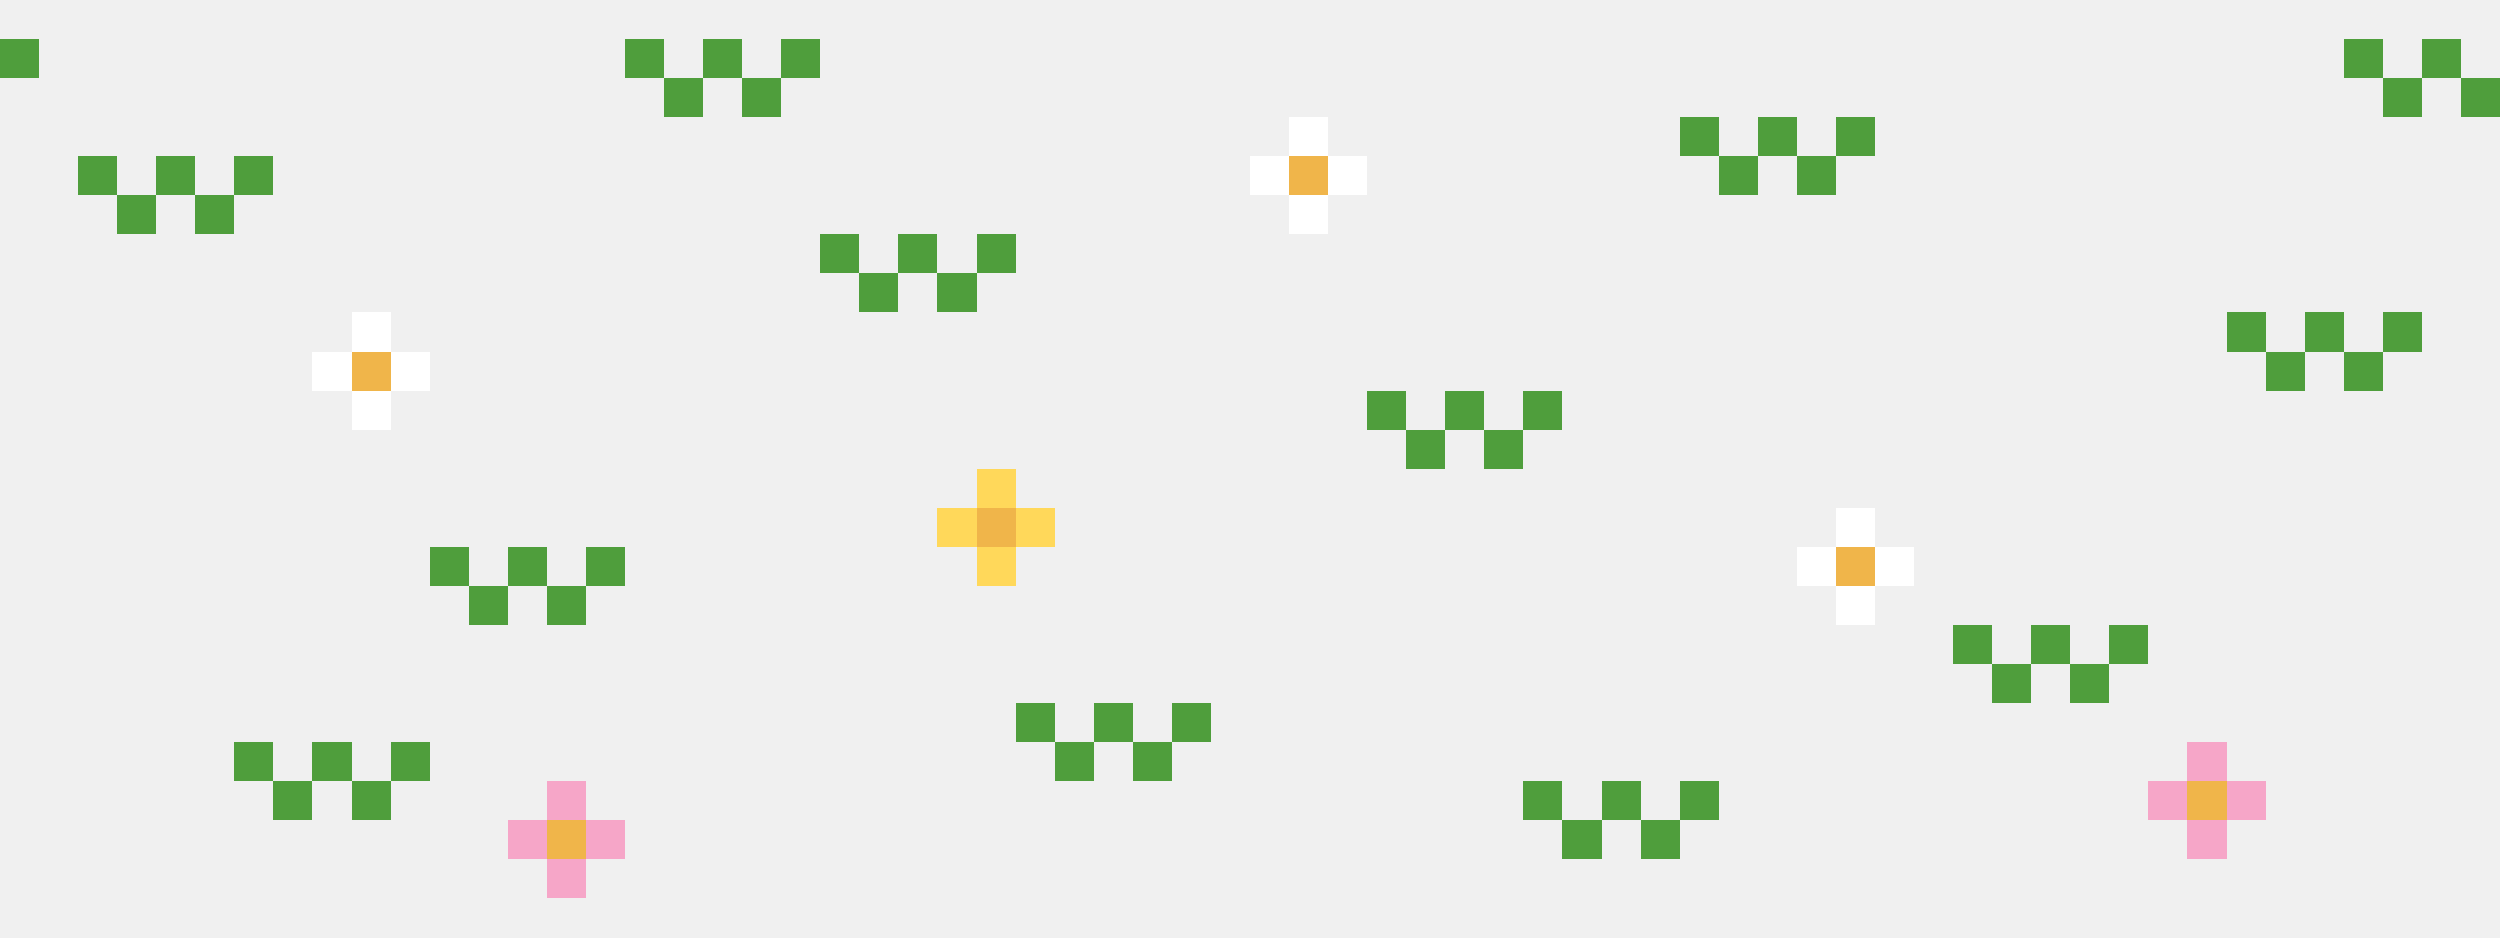
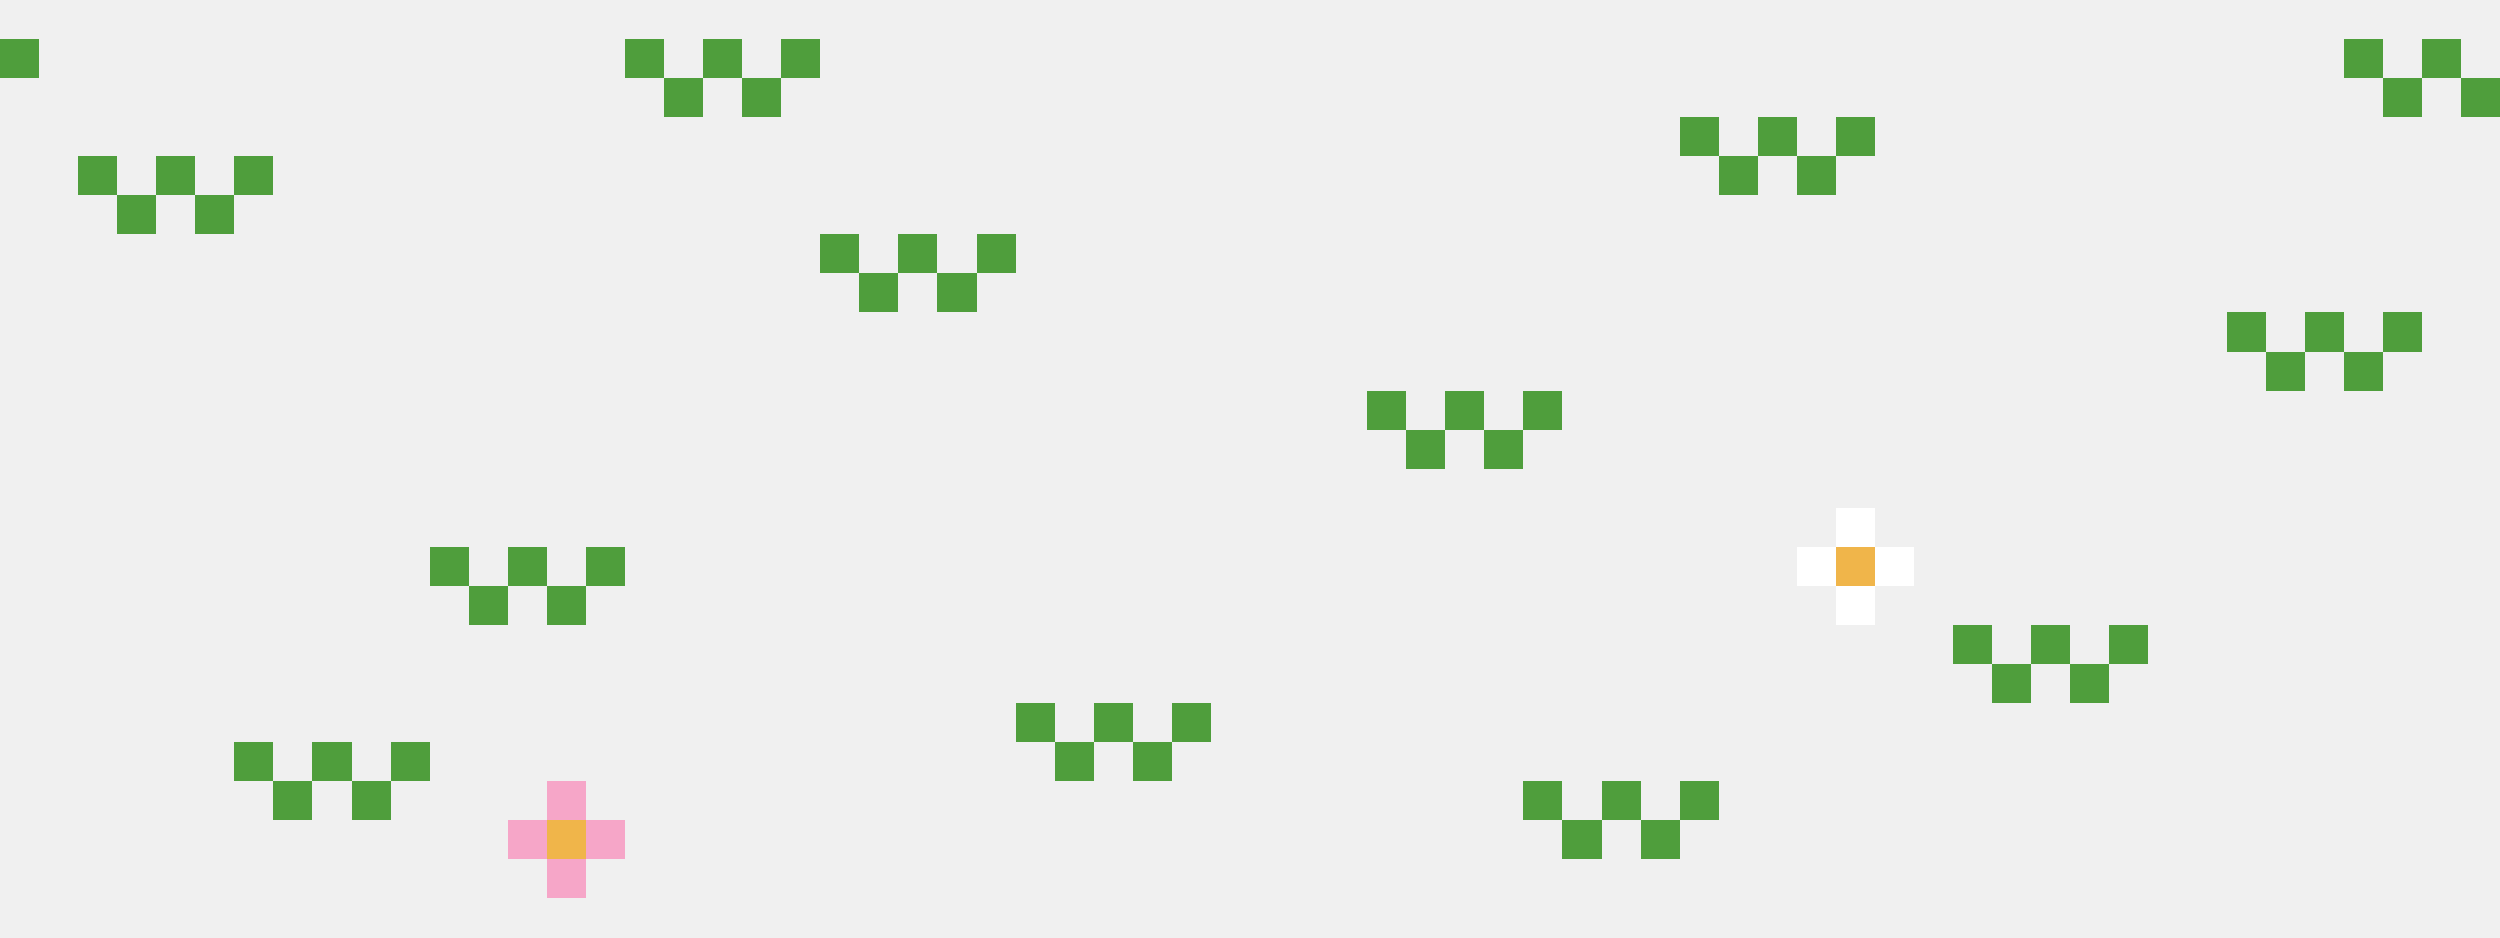
<svg xmlns="http://www.w3.org/2000/svg" viewBox="0 0 64 24" width="64" height="24" shape-rendering="crispEdges">
  <rect x="0" y="1" width="1" height="1" fill="#4f9e3c" />
  <rect x="16" y="1" width="1" height="1" fill="#4f9e3c" />
  <rect x="18" y="1" width="1" height="1" fill="#4f9e3c" />
  <rect x="20" y="1" width="1" height="1" fill="#4f9e3c" />
  <rect x="60" y="1" width="1" height="1" fill="#4f9e3c" />
  <rect x="62" y="1" width="1" height="1" fill="#4f9e3c" />
  <rect x="17" y="2" width="1" height="1" fill="#4f9e3c" />
  <rect x="19" y="2" width="1" height="1" fill="#4f9e3c" />
  <rect x="61" y="2" width="1" height="1" fill="#4f9e3c" />
  <rect x="63" y="2" width="1" height="1" fill="#4f9e3c" />
-   <rect x="33" y="3" width="1" height="1" fill="#ffffff" />
  <rect x="43" y="3" width="1" height="1" fill="#4f9e3c" />
  <rect x="45" y="3" width="1" height="1" fill="#4f9e3c" />
  <rect x="47" y="3" width="1" height="1" fill="#4f9e3c" />
  <rect x="2" y="4" width="1" height="1" fill="#4f9e3c" />
  <rect x="4" y="4" width="1" height="1" fill="#4f9e3c" />
  <rect x="6" y="4" width="1" height="1" fill="#4f9e3c" />
-   <rect x="32" y="4" width="1" height="1" fill="#ffffff" />
-   <rect x="33" y="4" width="1" height="1" fill="#f0b54a" />
-   <rect x="34" y="4" width="1" height="1" fill="#ffffff" />
  <rect x="44" y="4" width="1" height="1" fill="#4f9e3c" />
  <rect x="46" y="4" width="1" height="1" fill="#4f9e3c" />
  <rect x="3" y="5" width="1" height="1" fill="#4f9e3c" />
  <rect x="5" y="5" width="1" height="1" fill="#4f9e3c" />
-   <rect x="33" y="5" width="1" height="1" fill="#ffffff" />
  <rect x="21" y="6" width="1" height="1" fill="#4f9e3c" />
  <rect x="23" y="6" width="1" height="1" fill="#4f9e3c" />
  <rect x="25" y="6" width="1" height="1" fill="#4f9e3c" />
  <rect x="22" y="7" width="1" height="1" fill="#4f9e3c" />
  <rect x="24" y="7" width="1" height="1" fill="#4f9e3c" />
-   <rect x="9" y="8" width="1" height="1" fill="#ffffff" />
  <rect x="57" y="8" width="1" height="1" fill="#4f9e3c" />
  <rect x="59" y="8" width="1" height="1" fill="#4f9e3c" />
  <rect x="61" y="8" width="1" height="1" fill="#4f9e3c" />
-   <rect x="8" y="9" width="1" height="1" fill="#ffffff" />
-   <rect x="9" y="9" width="1" height="1" fill="#f0b54a" />
-   <rect x="10" y="9" width="1" height="1" fill="#ffffff" />
  <rect x="58" y="9" width="1" height="1" fill="#4f9e3c" />
  <rect x="60" y="9" width="1" height="1" fill="#4f9e3c" />
-   <rect x="9" y="10" width="1" height="1" fill="#ffffff" />
  <rect x="35" y="10" width="1" height="1" fill="#4f9e3c" />
  <rect x="37" y="10" width="1" height="1" fill="#4f9e3c" />
  <rect x="39" y="10" width="1" height="1" fill="#4f9e3c" />
  <rect x="36" y="11" width="1" height="1" fill="#4f9e3c" />
  <rect x="38" y="11" width="1" height="1" fill="#4f9e3c" />
-   <rect x="25" y="12" width="1" height="1" fill="#ffd85a" />
-   <rect x="24" y="13" width="1" height="1" fill="#ffd85a" />
-   <rect x="25" y="13" width="1" height="1" fill="#f0b54a" />
-   <rect x="26" y="13" width="1" height="1" fill="#ffd85a" />
  <rect x="47" y="13" width="1" height="1" fill="#ffffff" />
  <rect x="11" y="14" width="1" height="1" fill="#4f9e3c" />
  <rect x="13" y="14" width="1" height="1" fill="#4f9e3c" />
  <rect x="15" y="14" width="1" height="1" fill="#4f9e3c" />
-   <rect x="25" y="14" width="1" height="1" fill="#ffd85a" />
  <rect x="46" y="14" width="1" height="1" fill="#ffffff" />
  <rect x="47" y="14" width="1" height="1" fill="#f0b54a" />
  <rect x="48" y="14" width="1" height="1" fill="#ffffff" />
  <rect x="12" y="15" width="1" height="1" fill="#4f9e3c" />
  <rect x="14" y="15" width="1" height="1" fill="#4f9e3c" />
  <rect x="47" y="15" width="1" height="1" fill="#ffffff" />
  <rect x="50" y="16" width="1" height="1" fill="#4f9e3c" />
  <rect x="52" y="16" width="1" height="1" fill="#4f9e3c" />
  <rect x="54" y="16" width="1" height="1" fill="#4f9e3c" />
  <rect x="51" y="17" width="1" height="1" fill="#4f9e3c" />
  <rect x="53" y="17" width="1" height="1" fill="#4f9e3c" />
  <rect x="26" y="18" width="1" height="1" fill="#4f9e3c" />
  <rect x="28" y="18" width="1" height="1" fill="#4f9e3c" />
  <rect x="30" y="18" width="1" height="1" fill="#4f9e3c" />
  <rect x="6" y="19" width="1" height="1" fill="#4f9e3c" />
  <rect x="8" y="19" width="1" height="1" fill="#4f9e3c" />
  <rect x="10" y="19" width="1" height="1" fill="#4f9e3c" />
  <rect x="27" y="19" width="1" height="1" fill="#4f9e3c" />
  <rect x="29" y="19" width="1" height="1" fill="#4f9e3c" />
-   <rect x="56" y="19" width="1" height="1" fill="#f6a6c8" />
  <rect x="7" y="20" width="1" height="1" fill="#4f9e3c" />
  <rect x="9" y="20" width="1" height="1" fill="#4f9e3c" />
  <rect x="14" y="20" width="1" height="1" fill="#f6a6c8" />
  <rect x="39" y="20" width="1" height="1" fill="#4f9e3c" />
  <rect x="41" y="20" width="1" height="1" fill="#4f9e3c" />
  <rect x="43" y="20" width="1" height="1" fill="#4f9e3c" />
-   <rect x="55" y="20" width="1" height="1" fill="#f6a6c8" />
-   <rect x="56" y="20" width="1" height="1" fill="#f0b54a" />
-   <rect x="57" y="20" width="1" height="1" fill="#f6a6c8" />
  <rect x="13" y="21" width="1" height="1" fill="#f6a6c8" />
  <rect x="14" y="21" width="1" height="1" fill="#f0b54a" />
  <rect x="15" y="21" width="1" height="1" fill="#f6a6c8" />
  <rect x="40" y="21" width="1" height="1" fill="#4f9e3c" />
  <rect x="42" y="21" width="1" height="1" fill="#4f9e3c" />
-   <rect x="56" y="21" width="1" height="1" fill="#f6a6c8" />
  <rect x="14" y="22" width="1" height="1" fill="#f6a6c8" />
</svg>
